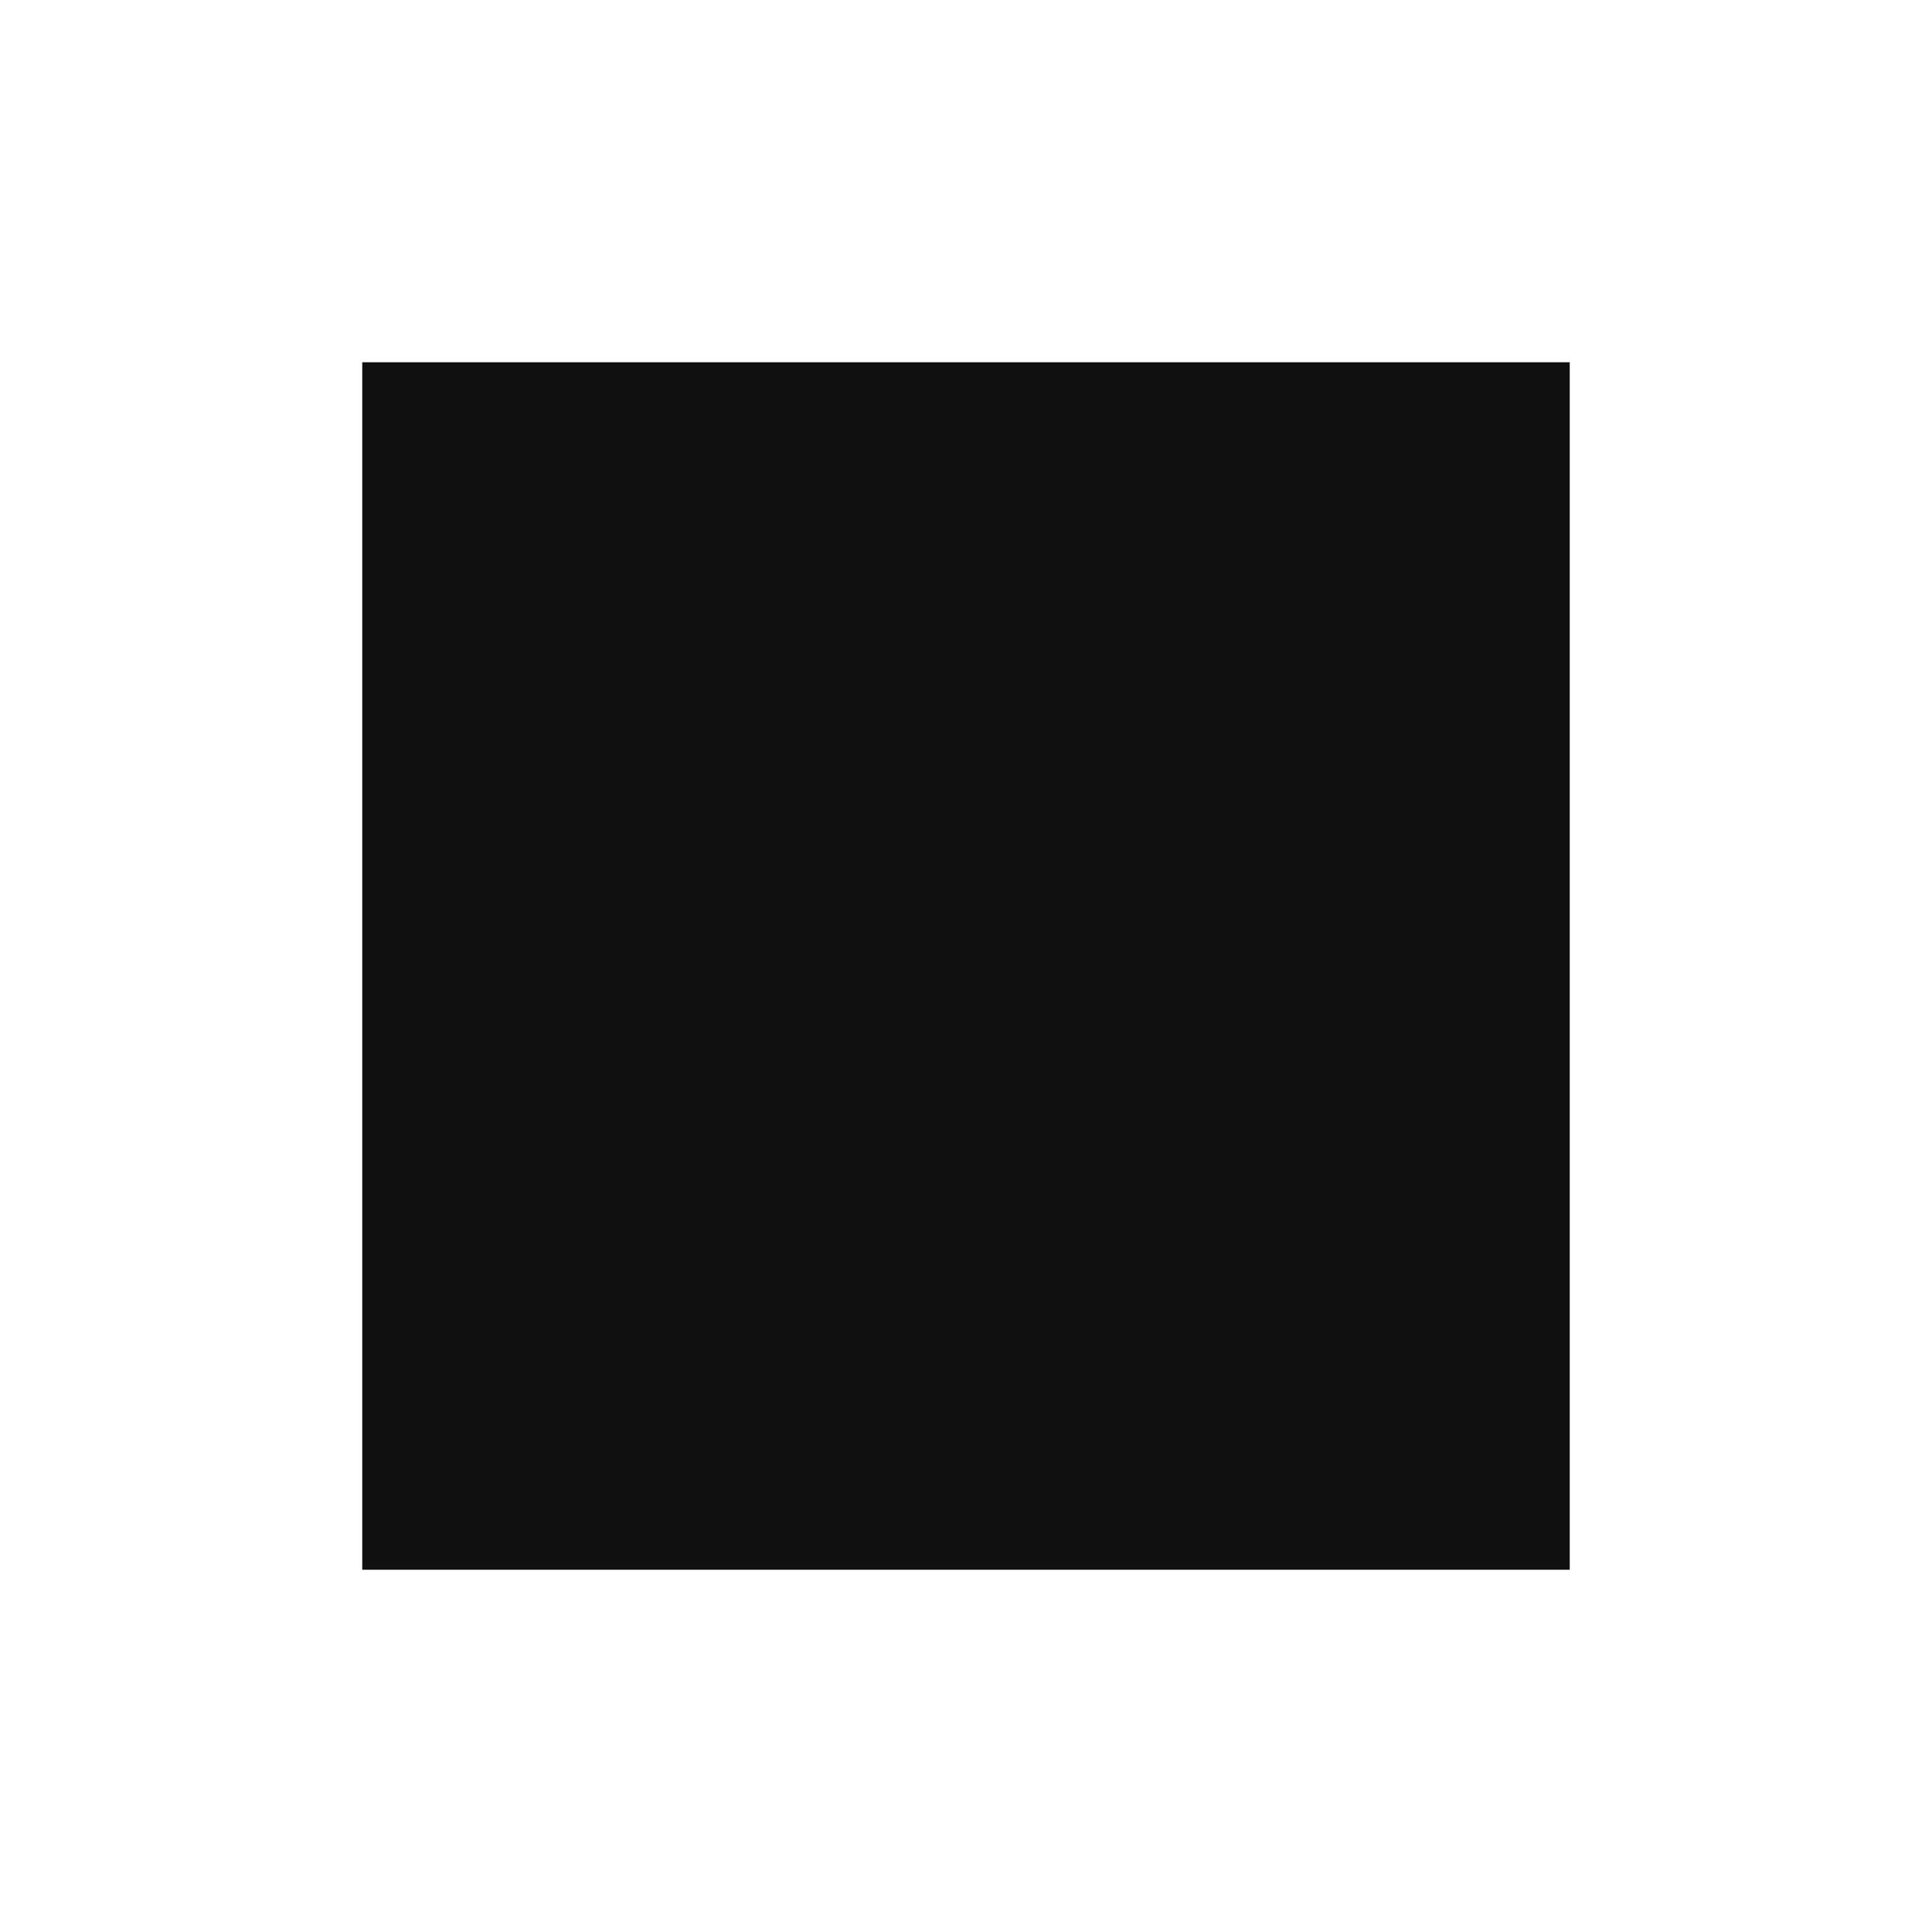
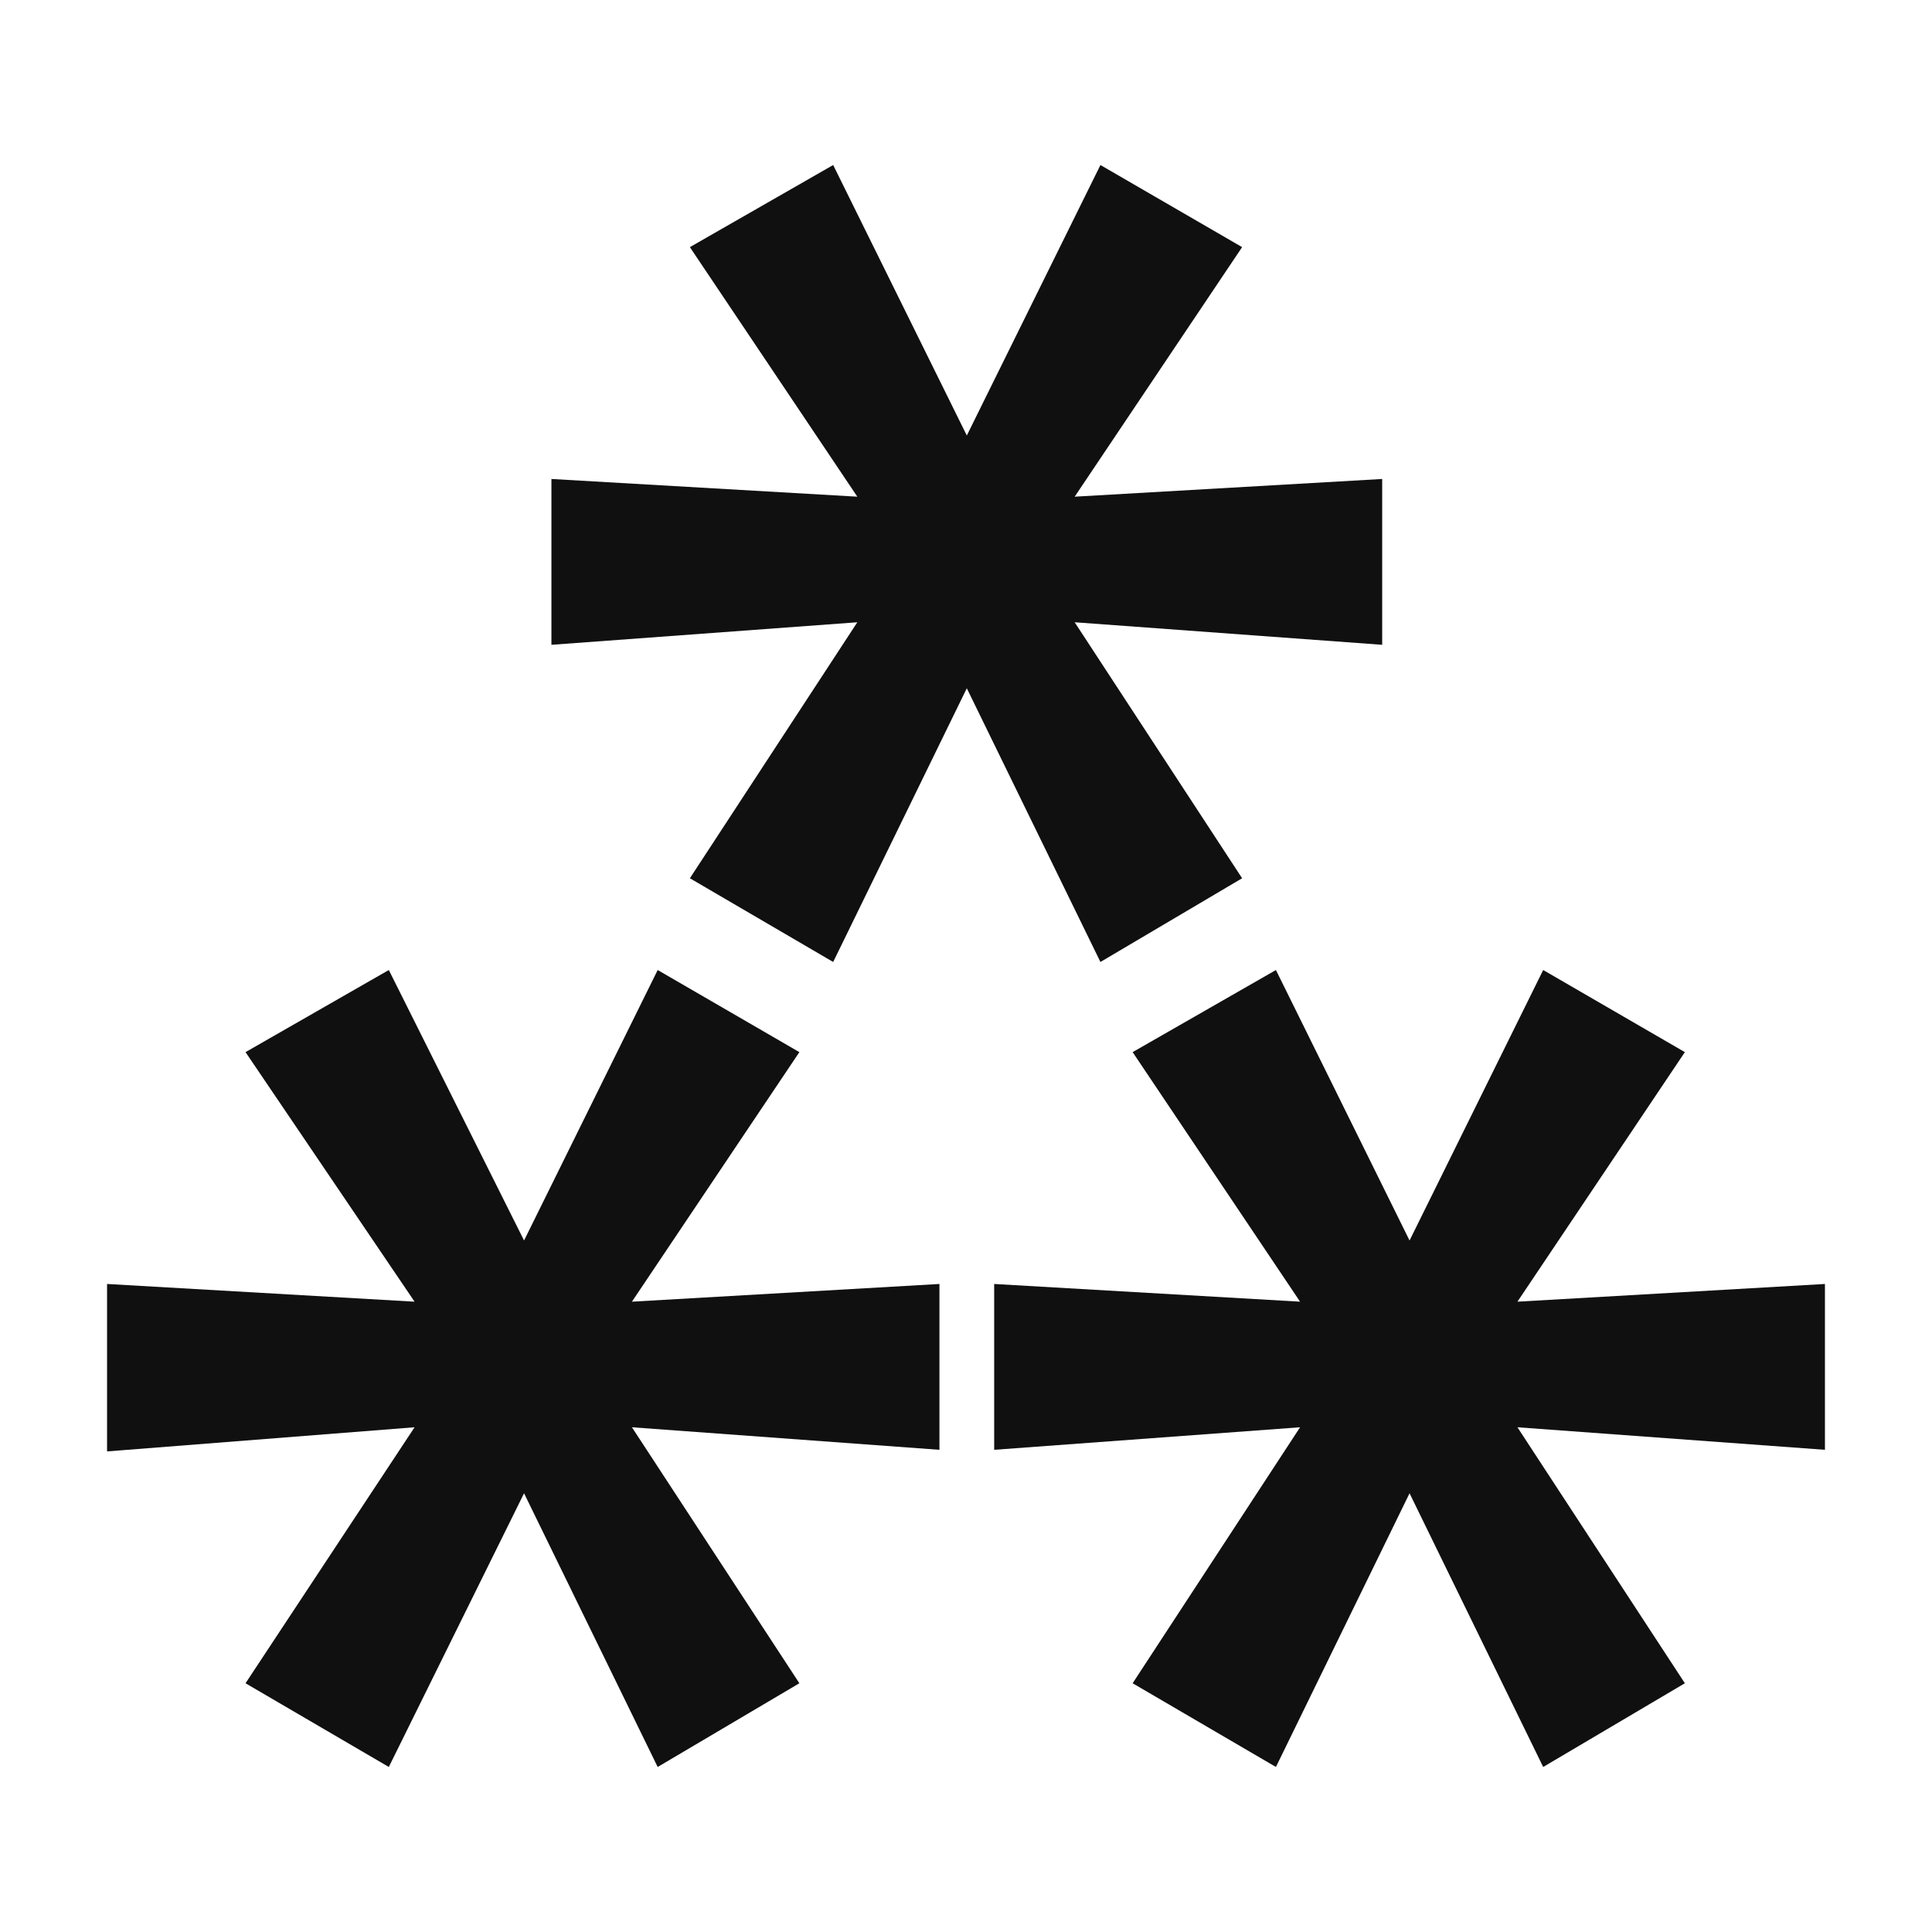
- <svg xmlns="http://www.w3.org/2000/svg" viewBox="0 0 16 16">
+ <svg xmlns="http://www.w3.org/2000/svg" viewBox="0 0 1200 1200">
  <style>
-     rect { fill: #101010; }
+     path { fill: #101010; }
    @media (prefers-color-scheme: dark) {
-       rect { fill: #f0f0f0; }
+       path { fill: #f0f0f0; }
    }
  </style>
-   <rect x="3" y="3" width="10" height="10" />
+   <path transform="translate(66.5 102.5)" d="M551 695 741 706 637 551 726 500 809 668 892 500 980 551 876 706 1067 695V798L876 784L980 943L892 995L809 825L726 995L637 943L741 784L551 798ZM0 695 191 706 86 551 175 500 259 668 342 500 430 551 326 706 517 695V798L326 784L430 943L342 995L259 825L175 995L86 943L191 784L0 799ZM276 195 466 206 362 51 451 0 534 168 617 0 705 51 601 206 792 195V298L601 284L705 443L617 495L534 325L451 495L362 443L466 284L276 298Z" />
</svg>
